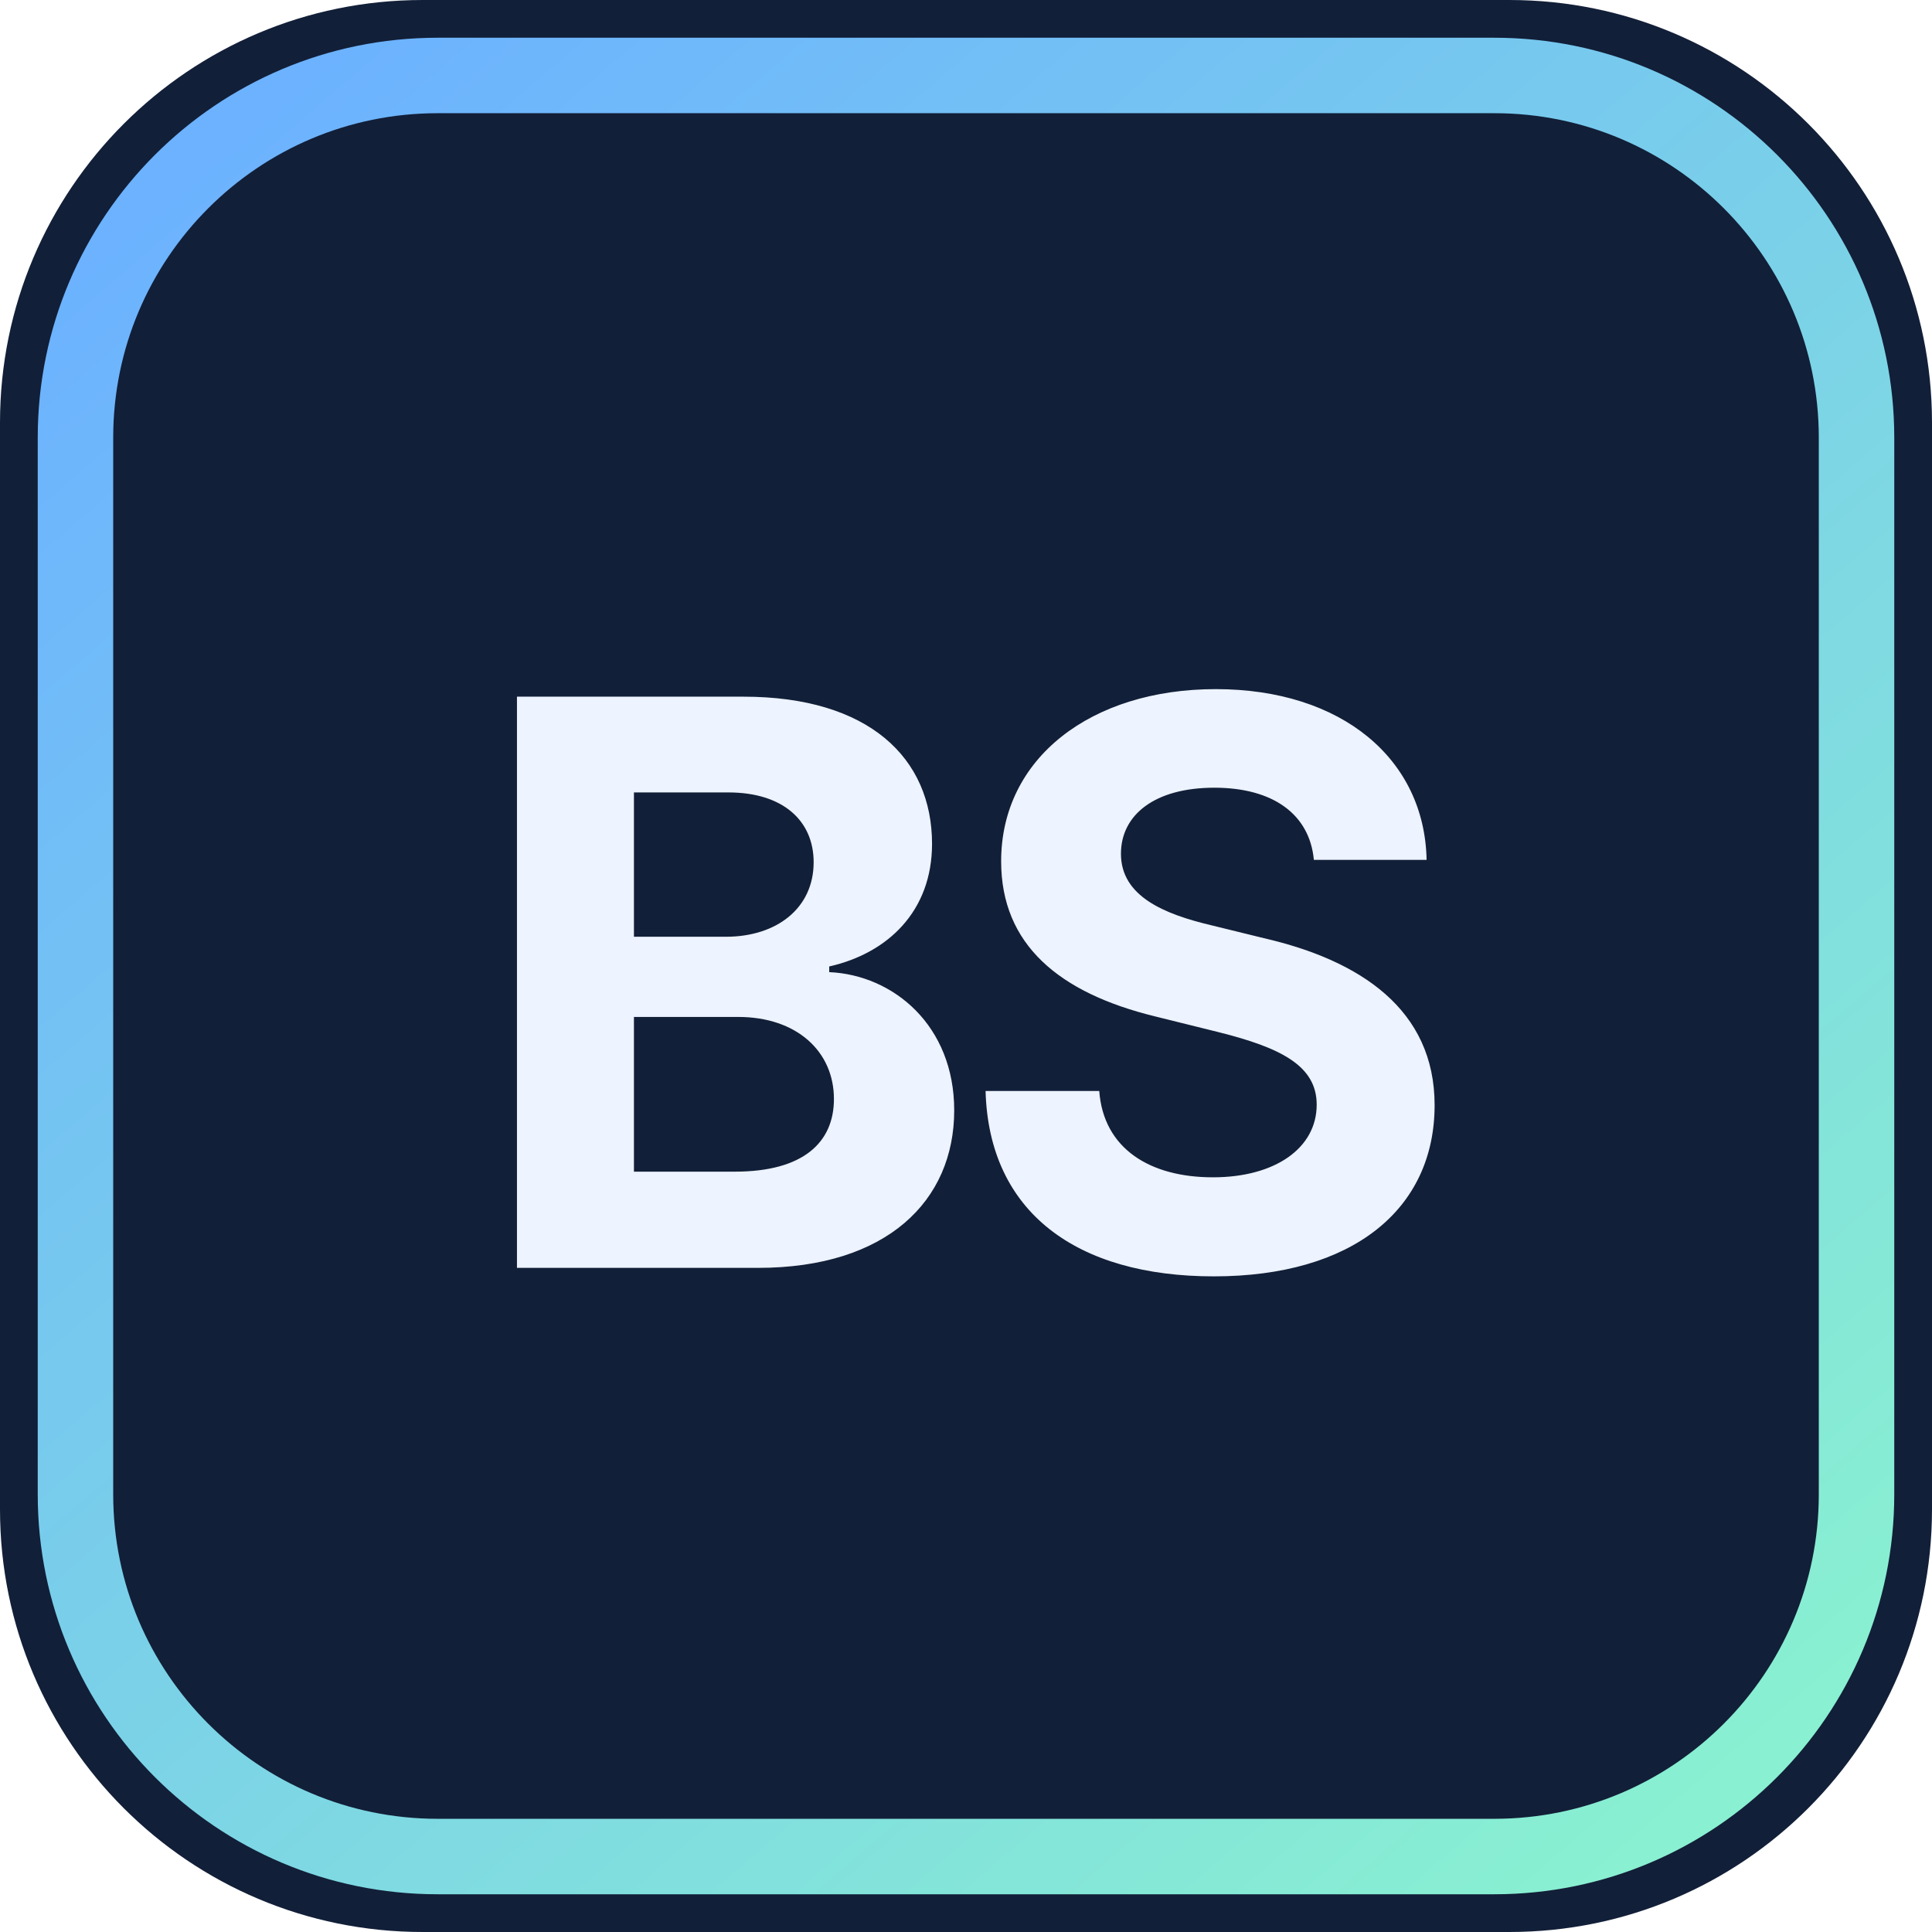
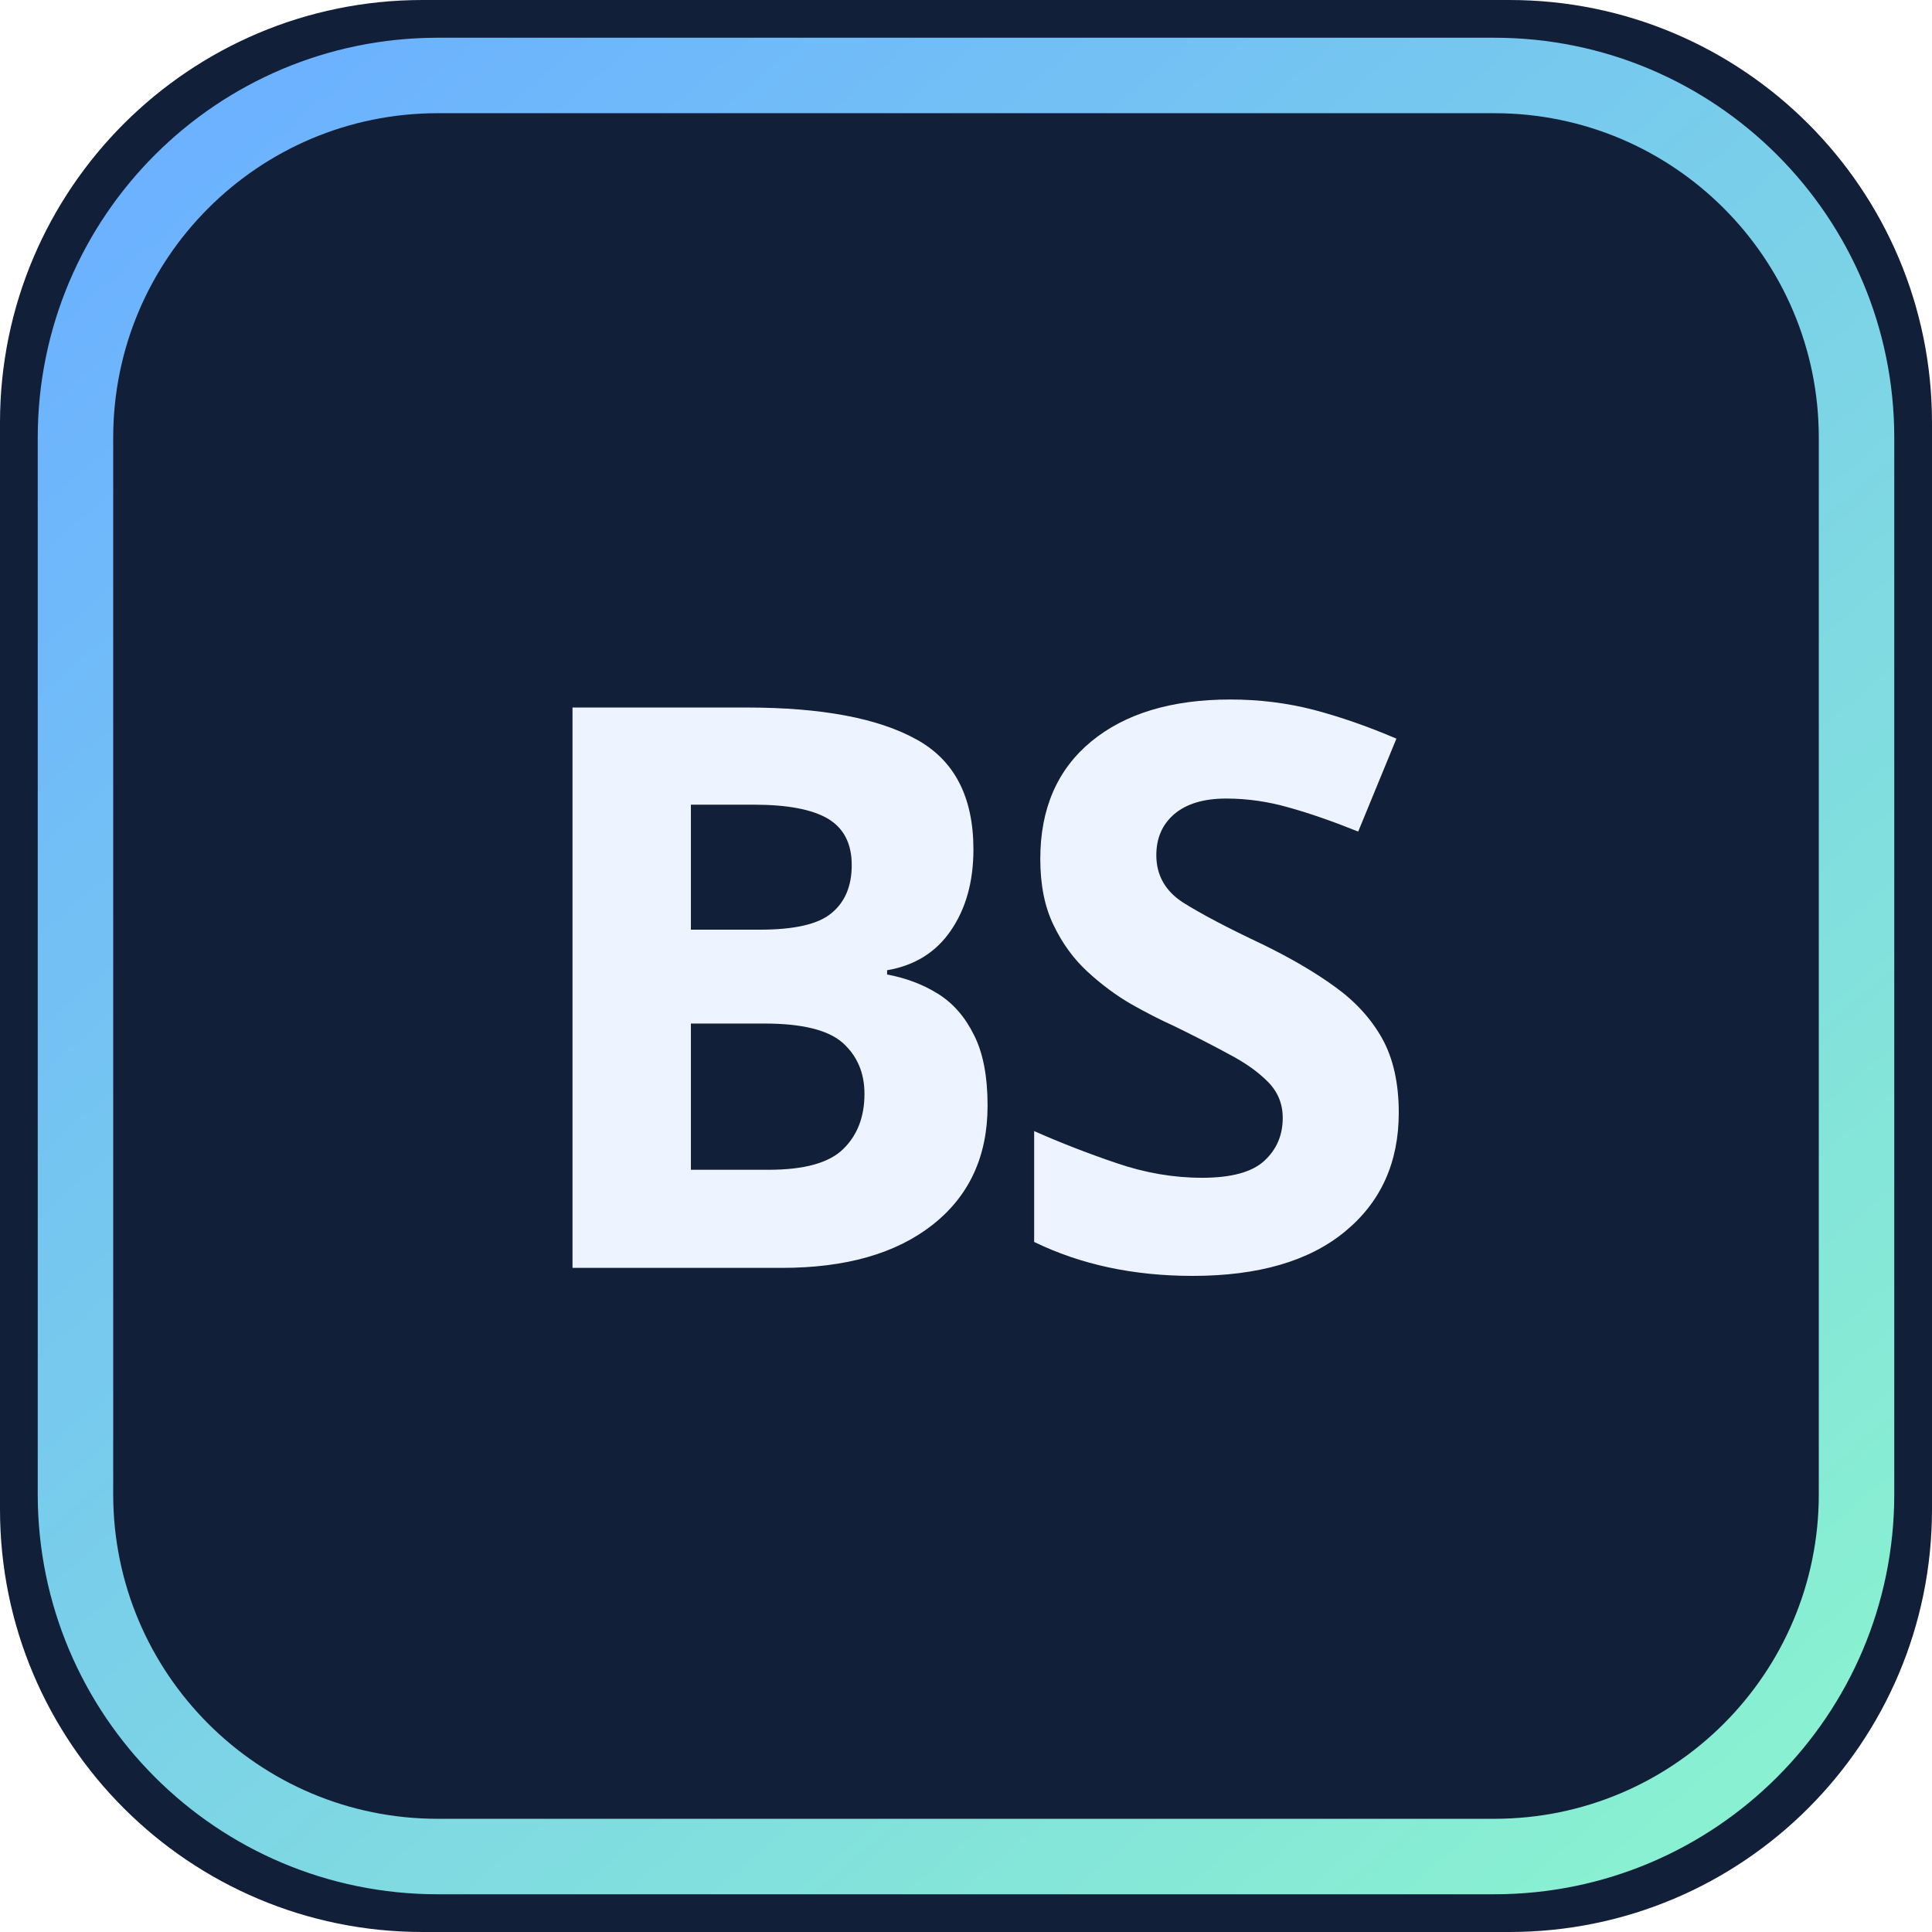
<svg xmlns="http://www.w3.org/2000/svg" viewBox="0 0 64 64" role="img" aria-hidden="true">
  <defs>
    <linearGradient id="mark" x1="8" y1="4" x2="56" y2="60" gradientUnits="userSpaceOnUse">
      <stop stop-color="#6cb2ff" />
      <stop offset="1" stop-color="#89f0d1" />
    </linearGradient>
  </defs>
  <rect width="64" height="64" rx="14" fill="#121f38" />
  <rect x="2.5" y="2.5" width="59" height="59" rx="12" fill="none" stroke="url(#mark)" stroke-width="2.5" />
-   <text x="32" y="42" text-anchor="middle" font-family="Inter, Segoe UI, Arial, sans-serif" font-size="26" font-weight="700" letter-spacing="-0.04em" fill="#edf3ff">BS</text>
+   <text x="32" y="42" text-anchor="middle" font-family="Space Grotesk, Figtree, Segoe UI, sans-serif" font-size="26" font-weight="700" letter-spacing="-0.04em" fill="#edf3ff">BS</text>
</svg>
